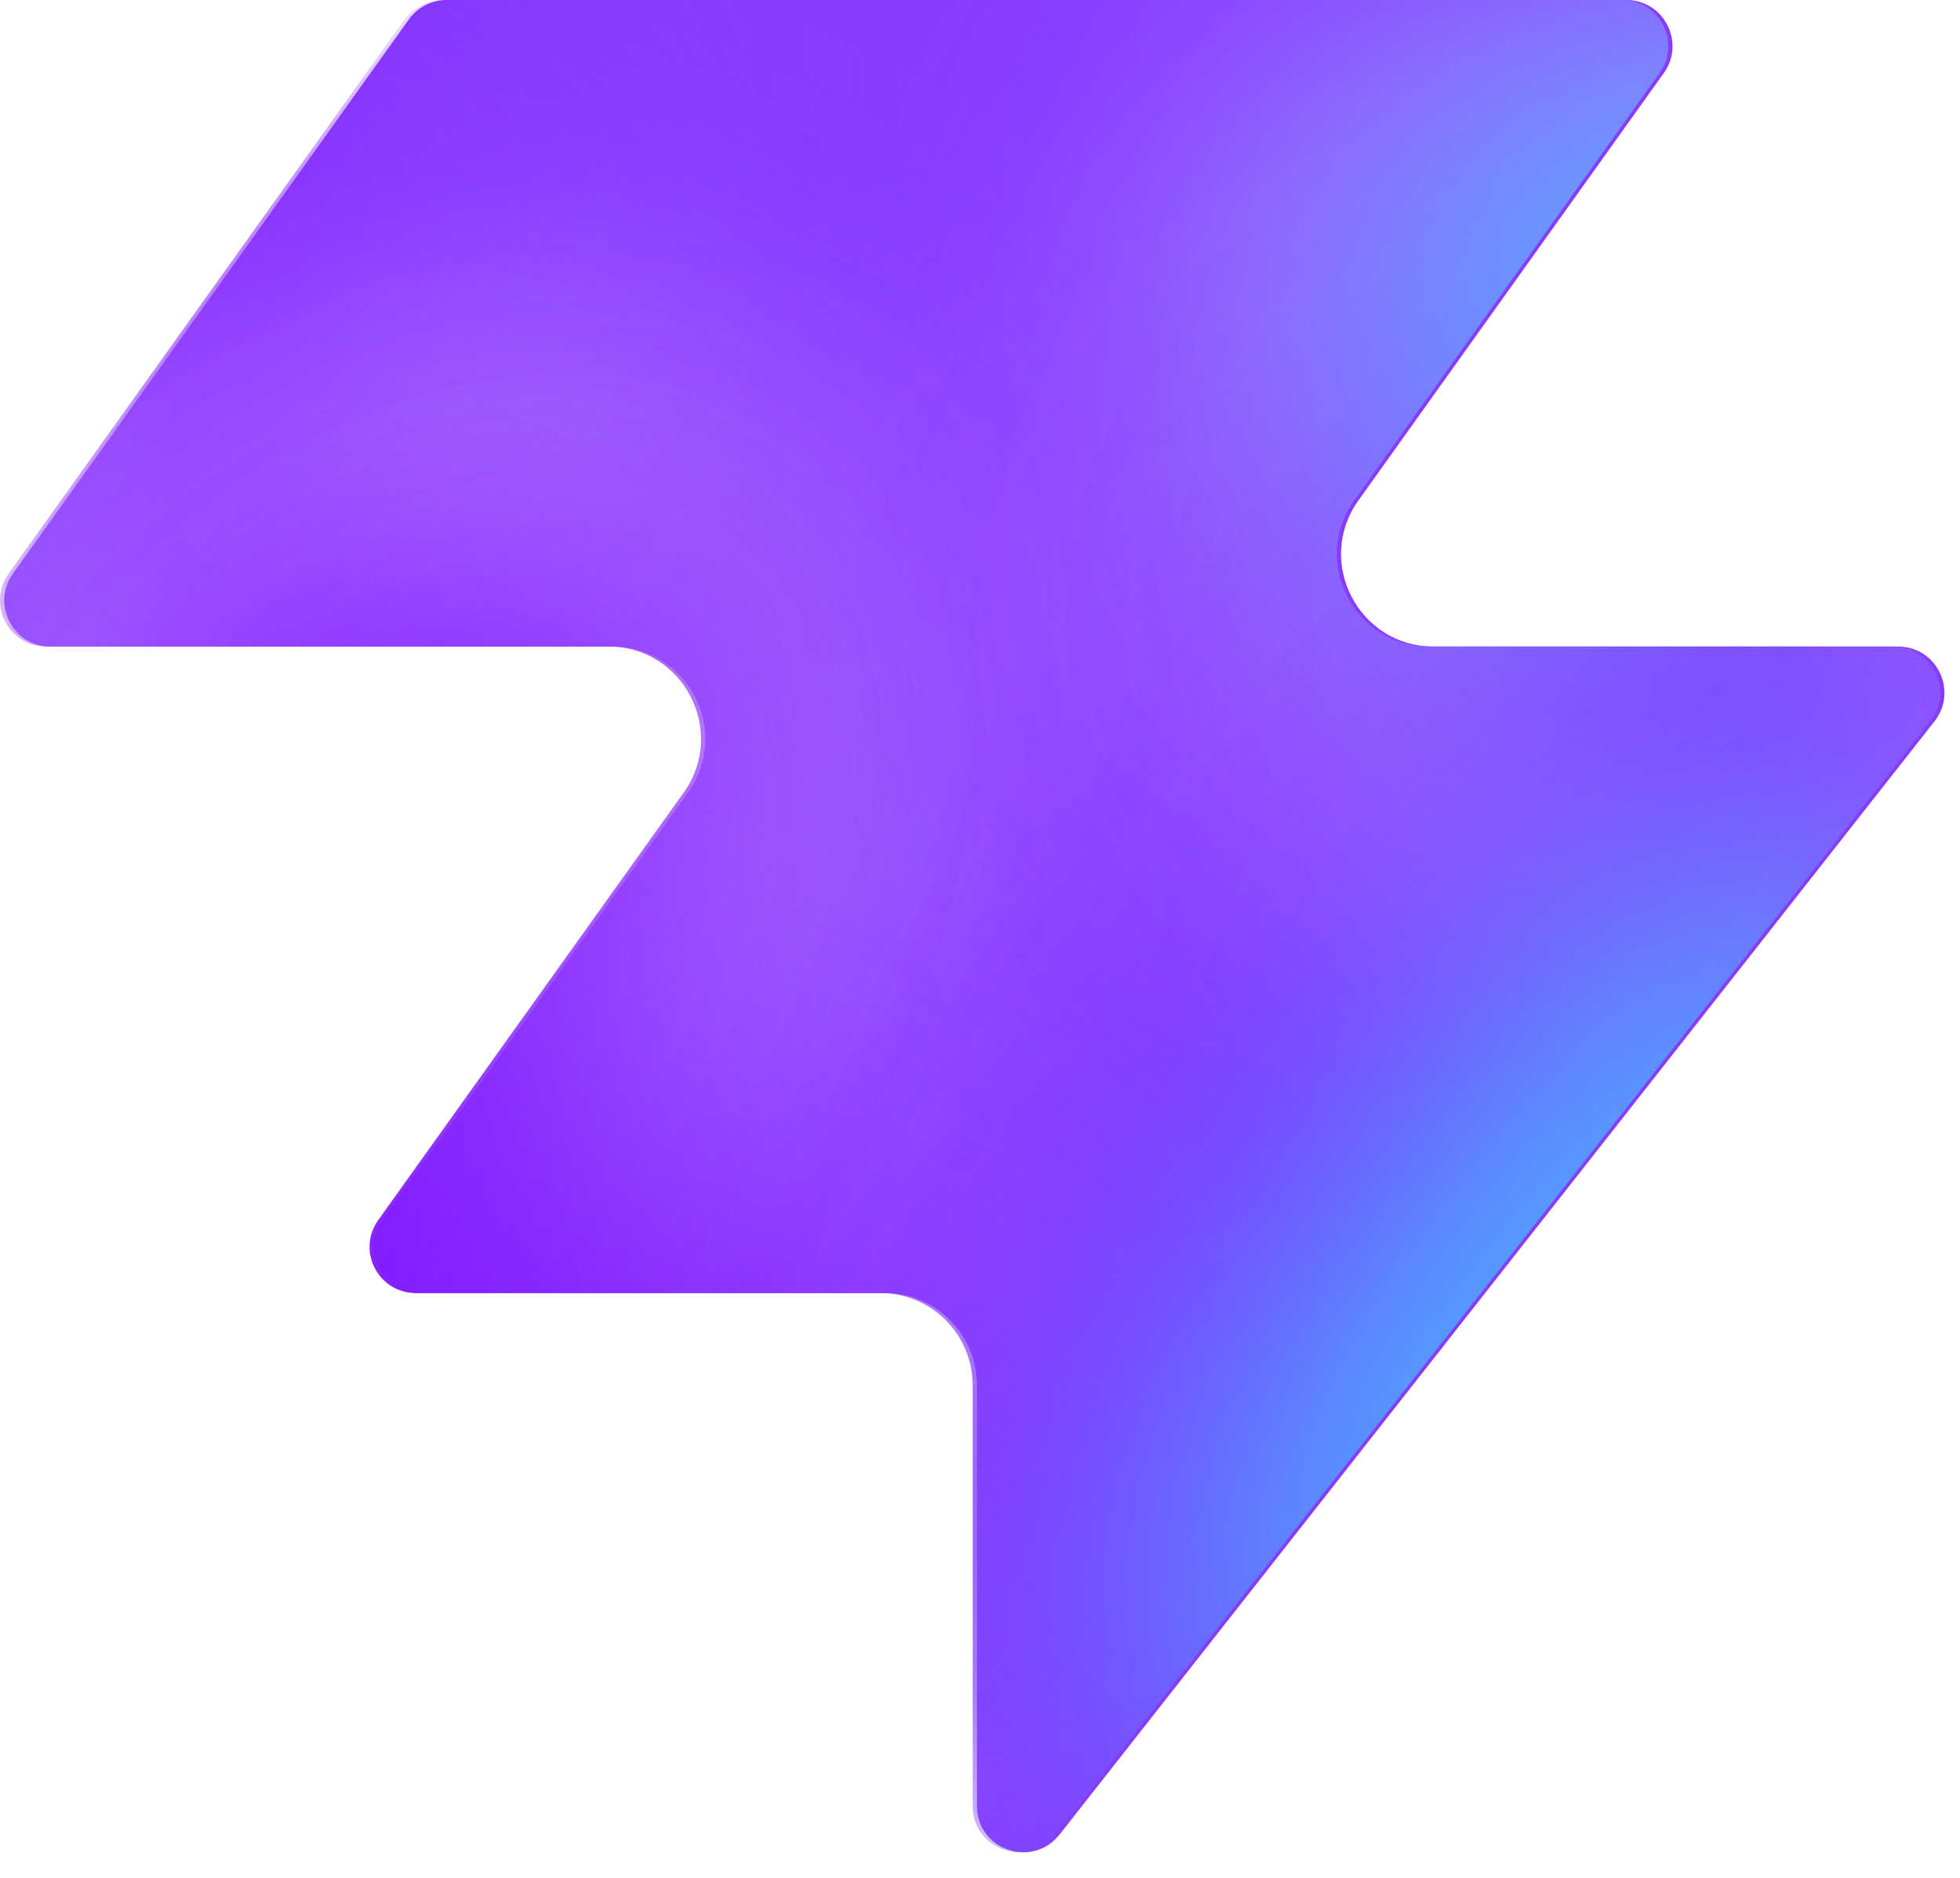
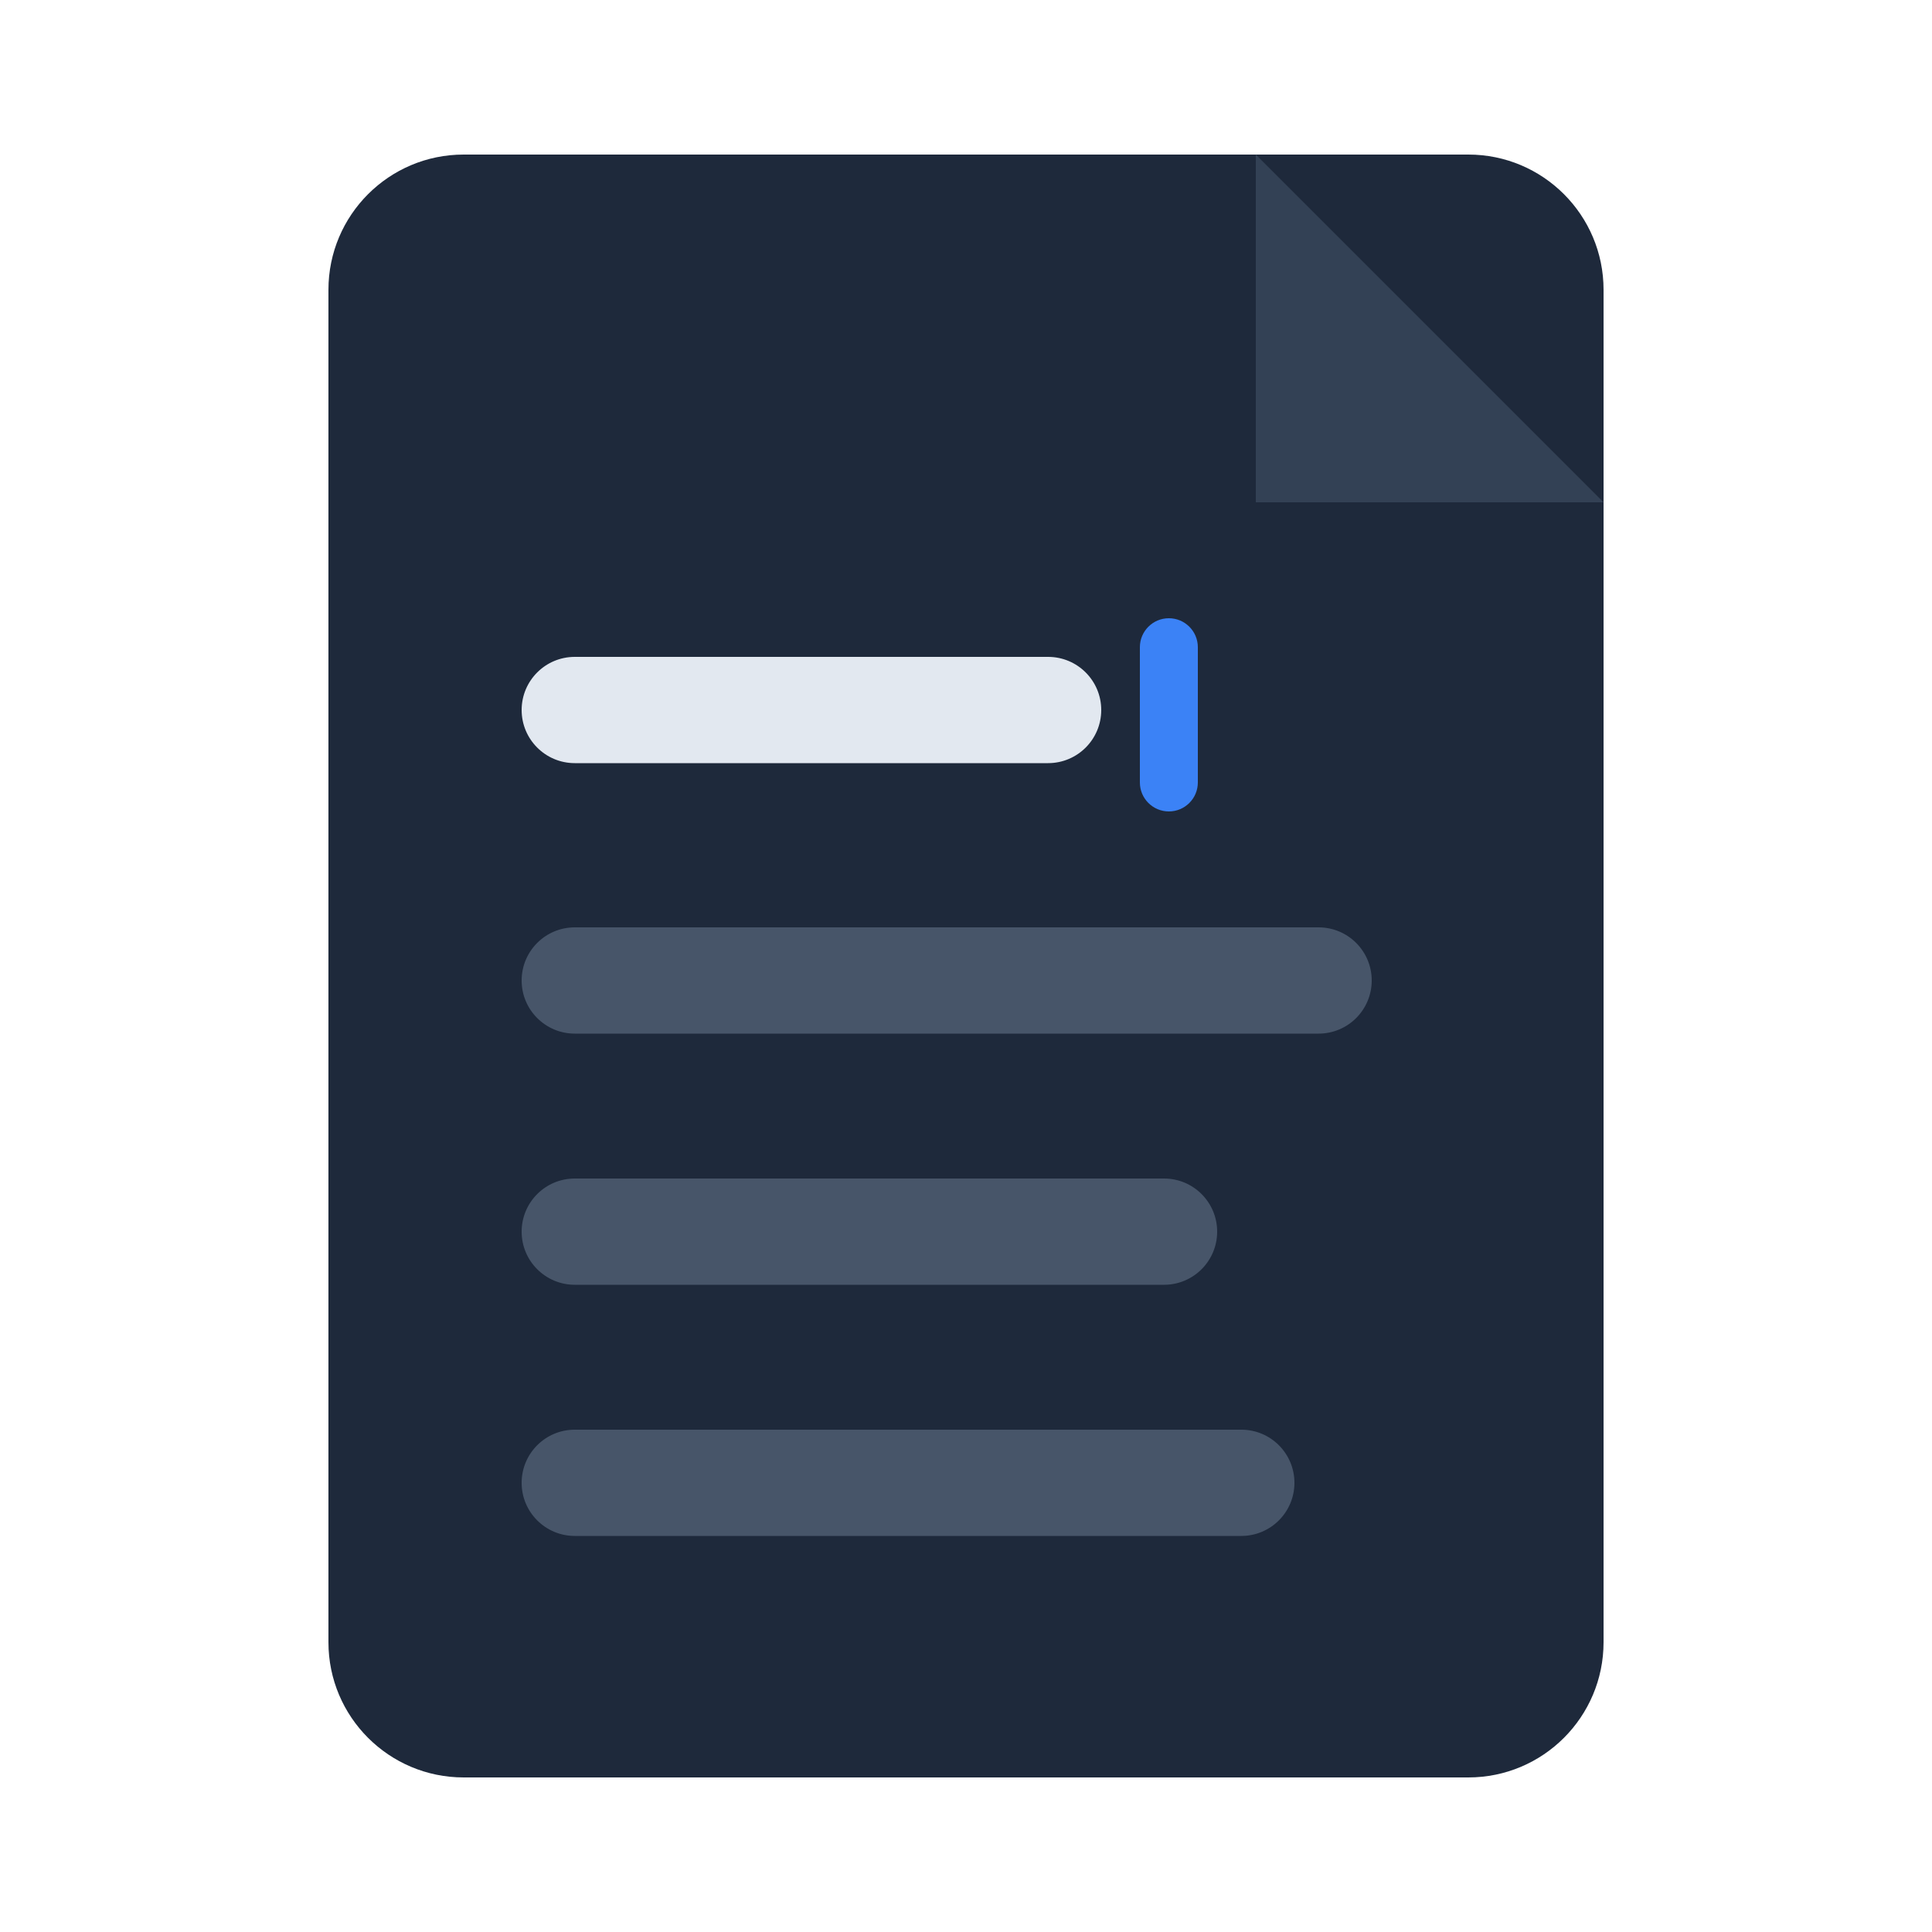
- <svg xmlns="http://www.w3.org/2000/svg" width="48" height="46" fill="none" viewBox="0 0 48 46">
-   <path fill="#863bff" d="M25.946 44.938c-.664.845-2.021.375-2.021-.698V33.937a2.26 2.26 0 0 0-2.262-2.262H10.287c-.92 0-1.456-1.04-.92-1.788l7.48-10.471c1.07-1.497 0-3.578-1.842-3.578H1.237c-.92 0-1.456-1.04-.92-1.788L10.013.474c.214-.297.556-.474.92-.474h28.894c.92 0 1.456 1.04.92 1.788l-7.48 10.471c-1.07 1.498 0 3.579 1.842 3.579h11.377c.943 0 1.473 1.088.89 1.83L25.947 44.94z" style="fill:#863bff;fill:color(display-p3 .525 .23 1);fill-opacity:1" />
-   <mask id="a" width="48" height="46" x="0" y="0" maskUnits="userSpaceOnUse" style="mask-type:alpha">
-     <path fill="#000" d="M25.842 44.938c-.664.844-2.021.375-2.021-.698V33.937a2.26 2.26 0 0 0-2.262-2.262H10.183c-.92 0-1.456-1.04-.92-1.788l7.48-10.471c1.07-1.498 0-3.579-1.842-3.579H1.133c-.92 0-1.456-1.04-.92-1.787L9.91.473c.214-.297.556-.474.92-.474h28.894c.92 0 1.456 1.04.92 1.788l-7.48 10.471c-1.07 1.498 0 3.578 1.842 3.578h11.377c.943 0 1.473 1.088.89 1.832L25.843 44.94z" style="fill:#000;fill-opacity:1" />
-   </mask>
-   <g mask="url(#a)">
-     <g filter="url(#b)">
-       <ellipse cx="5.508" cy="14.704" fill="#ede6ff" rx="5.508" ry="14.704" style="fill:#ede6ff;fill:color(display-p3 .927 .903 1);fill-opacity:1" transform="matrix(.00324 1 1 -.00324 -4.47 31.516)" />
-     </g>
-     <g filter="url(#c)">
-       <ellipse cx="10.399" cy="29.851" fill="#ede6ff" rx="10.399" ry="29.851" style="fill:#ede6ff;fill:color(display-p3 .927 .903 1);fill-opacity:1" transform="matrix(.00324 1 1 -.00324 -39.328 7.883)" />
-     </g>
-     <g filter="url(#d)">
-       <ellipse cx="5.508" cy="30.487" fill="#7e14ff" rx="5.508" ry="30.487" style="fill:#7e14ff;fill:color(display-p3 .492 .077 1);fill-opacity:1" transform="rotate(89.814 -25.913 -14.639)scale(1 -1)" />
-     </g>
-     <g filter="url(#e)">
-       <ellipse cx="5.508" cy="30.599" fill="#7e14ff" rx="5.508" ry="30.599" style="fill:#7e14ff;fill:color(display-p3 .492 .077 1);fill-opacity:1" transform="rotate(89.814 -32.644 -3.334)scale(1 -1)" />
-     </g>
-     <g filter="url(#f)">
-       <ellipse cx="5.508" cy="30.599" fill="#7e14ff" rx="5.508" ry="30.599" style="fill:#7e14ff;fill:color(display-p3 .492 .077 1);fill-opacity:1" transform="matrix(.00324 1 1 -.00324 -34.34 30.47)" />
-     </g>
-     <g filter="url(#g)">
-       <ellipse cx="14.072" cy="22.078" fill="#ede6ff" rx="14.072" ry="22.078" style="fill:#ede6ff;fill:color(display-p3 .927 .903 1);fill-opacity:1" transform="rotate(93.35 24.506 48.493)scale(-1 1)" />
-     </g>
-     <g filter="url(#h)">
-       <ellipse cx="3.47" cy="21.501" fill="#7e14ff" rx="3.47" ry="21.501" style="fill:#7e14ff;fill:color(display-p3 .492 .077 1);fill-opacity:1" transform="rotate(89.009 28.708 47.59)scale(-1 1)" />
-     </g>
-     <g filter="url(#i)">
-       <ellipse cx="3.47" cy="21.501" fill="#7e14ff" rx="3.47" ry="21.501" style="fill:#7e14ff;fill:color(display-p3 .492 .077 1);fill-opacity:1" transform="rotate(89.009 28.708 47.59)scale(-1 1)" />
-     </g>
-     <g filter="url(#j)">
-       <ellipse cx=".387" cy="8.972" fill="#7e14ff" rx="4.407" ry="29.108" style="fill:#7e14ff;fill:color(display-p3 .492 .077 1);fill-opacity:1" transform="rotate(39.51 .387 8.972)" />
-     </g>
-     <g filter="url(#k)">
-       <ellipse cx="47.523" cy="-6.092" fill="#7e14ff" rx="4.407" ry="29.108" style="fill:#7e14ff;fill:color(display-p3 .492 .077 1);fill-opacity:1" transform="rotate(37.892 47.523 -6.092)" />
-     </g>
-     <g filter="url(#l)">
-       <ellipse cx="41.412" cy="6.333" fill="#47bfff" rx="5.971" ry="9.665" style="fill:#47bfff;fill:color(display-p3 .28 .748 1);fill-opacity:1" transform="rotate(37.892 41.412 6.333)" />
-     </g>
-     <g filter="url(#m)">
-       <ellipse cx="-1.879" cy="38.332" fill="#7e14ff" rx="4.407" ry="29.108" style="fill:#7e14ff;fill:color(display-p3 .492 .077 1);fill-opacity:1" transform="rotate(37.892 -1.88 38.332)" />
-     </g>
-     <g filter="url(#n)">
-       <ellipse cx="-1.879" cy="38.332" fill="#7e14ff" rx="4.407" ry="29.108" style="fill:#7e14ff;fill:color(display-p3 .492 .077 1);fill-opacity:1" transform="rotate(37.892 -1.88 38.332)" />
-     </g>
-     <g filter="url(#o)">
-       <ellipse cx="35.651" cy="29.907" fill="#7e14ff" rx="4.407" ry="29.108" style="fill:#7e14ff;fill:color(display-p3 .492 .077 1);fill-opacity:1" transform="rotate(37.892 35.651 29.907)" />
-     </g>
-     <g filter="url(#p)">
-       <ellipse cx="38.418" cy="32.4" fill="#47bfff" rx="5.971" ry="15.297" style="fill:#47bfff;fill:color(display-p3 .28 .748 1);fill-opacity:1" transform="rotate(37.892 38.418 32.4)" />
-     </g>
-   </g>
-   <defs>
-     <filter id="b" width="60.045" height="41.654" x="-19.77" y="16.149" color-interpolation-filters="sRGB" filterUnits="userSpaceOnUse">
-       <feFlood flood-opacity="0" result="BackgroundImageFix" />
-       <feBlend in="SourceGraphic" in2="BackgroundImageFix" result="shape" />
-       <feGaussianBlur result="effect1_foregroundBlur_2002_17158" stdDeviation="7.659" />
-     </filter>
-     <filter id="c" width="90.34" height="51.437" x="-54.613" y="-7.533" color-interpolation-filters="sRGB" filterUnits="userSpaceOnUse">
-       <feFlood flood-opacity="0" result="BackgroundImageFix" />
-       <feBlend in="SourceGraphic" in2="BackgroundImageFix" result="shape" />
-       <feGaussianBlur result="effect1_foregroundBlur_2002_17158" stdDeviation="7.659" />
-     </filter>
-     <filter id="d" width="79.355" height="29.4" x="-49.64" y="2.03" color-interpolation-filters="sRGB" filterUnits="userSpaceOnUse">
-       <feFlood flood-opacity="0" result="BackgroundImageFix" />
-       <feBlend in="SourceGraphic" in2="BackgroundImageFix" result="shape" />
-       <feGaussianBlur result="effect1_foregroundBlur_2002_17158" stdDeviation="4.596" />
-     </filter>
-     <filter id="e" width="79.579" height="29.4" x="-45.045" y="20.029" color-interpolation-filters="sRGB" filterUnits="userSpaceOnUse">
-       <feFlood flood-opacity="0" result="BackgroundImageFix" />
-       <feBlend in="SourceGraphic" in2="BackgroundImageFix" result="shape" />
-       <feGaussianBlur result="effect1_foregroundBlur_2002_17158" stdDeviation="4.596" />
-     </filter>
-     <filter id="f" width="79.579" height="29.4" x="-43.513" y="21.178" color-interpolation-filters="sRGB" filterUnits="userSpaceOnUse">
-       <feFlood flood-opacity="0" result="BackgroundImageFix" />
-       <feBlend in="SourceGraphic" in2="BackgroundImageFix" result="shape" />
-       <feGaussianBlur result="effect1_foregroundBlur_2002_17158" stdDeviation="4.596" />
-     </filter>
-     <filter id="g" width="74.749" height="58.852" x="15.756" y="-17.901" color-interpolation-filters="sRGB" filterUnits="userSpaceOnUse">
-       <feFlood flood-opacity="0" result="BackgroundImageFix" />
-       <feBlend in="SourceGraphic" in2="BackgroundImageFix" result="shape" />
-       <feGaussianBlur result="effect1_foregroundBlur_2002_17158" stdDeviation="7.659" />
-     </filter>
-     <filter id="h" width="61.377" height="25.362" x="23.548" y="2.284" color-interpolation-filters="sRGB" filterUnits="userSpaceOnUse">
-       <feFlood flood-opacity="0" result="BackgroundImageFix" />
-       <feBlend in="SourceGraphic" in2="BackgroundImageFix" result="shape" />
-       <feGaussianBlur result="effect1_foregroundBlur_2002_17158" stdDeviation="4.596" />
-     </filter>
-     <filter id="i" width="61.377" height="25.362" x="23.548" y="2.284" color-interpolation-filters="sRGB" filterUnits="userSpaceOnUse">
-       <feFlood flood-opacity="0" result="BackgroundImageFix" />
-       <feBlend in="SourceGraphic" in2="BackgroundImageFix" result="shape" />
-       <feGaussianBlur result="effect1_foregroundBlur_2002_17158" stdDeviation="4.596" />
-     </filter>
-     <filter id="j" width="56.045" height="63.649" x="-27.636" y="-22.853" color-interpolation-filters="sRGB" filterUnits="userSpaceOnUse">
-       <feFlood flood-opacity="0" result="BackgroundImageFix" />
-       <feBlend in="SourceGraphic" in2="BackgroundImageFix" result="shape" />
-       <feGaussianBlur result="effect1_foregroundBlur_2002_17158" stdDeviation="4.596" />
-     </filter>
-     <filter id="k" width="54.814" height="64.646" x="20.116" y="-38.415" color-interpolation-filters="sRGB" filterUnits="userSpaceOnUse">
-       <feFlood flood-opacity="0" result="BackgroundImageFix" />
-       <feBlend in="SourceGraphic" in2="BackgroundImageFix" result="shape" />
-       <feGaussianBlur result="effect1_foregroundBlur_2002_17158" stdDeviation="4.596" />
-     </filter>
-     <filter id="l" width="33.541" height="35.313" x="24.641" y="-11.323" color-interpolation-filters="sRGB" filterUnits="userSpaceOnUse">
-       <feFlood flood-opacity="0" result="BackgroundImageFix" />
-       <feBlend in="SourceGraphic" in2="BackgroundImageFix" result="shape" />
-       <feGaussianBlur result="effect1_foregroundBlur_2002_17158" stdDeviation="4.596" />
-     </filter>
-     <filter id="m" width="54.814" height="64.646" x="-29.286" y="6.009" color-interpolation-filters="sRGB" filterUnits="userSpaceOnUse">
-       <feFlood flood-opacity="0" result="BackgroundImageFix" />
-       <feBlend in="SourceGraphic" in2="BackgroundImageFix" result="shape" />
-       <feGaussianBlur result="effect1_foregroundBlur_2002_17158" stdDeviation="4.596" />
-     </filter>
-     <filter id="n" width="54.814" height="64.646" x="-29.286" y="6.009" color-interpolation-filters="sRGB" filterUnits="userSpaceOnUse">
-       <feFlood flood-opacity="0" result="BackgroundImageFix" />
-       <feBlend in="SourceGraphic" in2="BackgroundImageFix" result="shape" />
-       <feGaussianBlur result="effect1_foregroundBlur_2002_17158" stdDeviation="4.596" />
-     </filter>
-     <filter id="o" width="54.814" height="64.646" x="8.244" y="-2.416" color-interpolation-filters="sRGB" filterUnits="userSpaceOnUse">
-       <feFlood flood-opacity="0" result="BackgroundImageFix" />
-       <feBlend in="SourceGraphic" in2="BackgroundImageFix" result="shape" />
-       <feGaussianBlur result="effect1_foregroundBlur_2002_17158" stdDeviation="4.596" />
-     </filter>
-     <filter id="p" width="39.409" height="43.623" x="18.713" y="10.588" color-interpolation-filters="sRGB" filterUnits="userSpaceOnUse">
-       <feFlood flood-opacity="0" result="BackgroundImageFix" />
-       <feBlend in="SourceGraphic" in2="BackgroundImageFix" result="shape" />
-       <feGaussianBlur result="effect1_foregroundBlur_2002_17158" stdDeviation="4.596" />
-     </filter>
-   </defs>
+ <svg xmlns="http://www.w3.org/2000/svg" viewBox="0 0 100 100">
+   <rect x="17" y="8" width="66" height="84" rx="7" fill="#1e293b" />
+   <path d="M65 8 L83 26 H65 Z" fill="#334155" />
+   <rect x="27" y="34" width="30" height="5.5" rx="2.75" fill="#e2e8f0" />
+   <rect x="59" y="32" width="3" height="10" rx="1.5" fill="#3b82f6" />
+   <rect x="27" y="48" width="44" height="5.5" rx="2.75" fill="#475569" />
+   <rect x="27" y="61" width="36" height="5.5" rx="2.75" fill="#475569" />
+   <rect x="27" y="74" width="40" height="5.5" rx="2.75" fill="#475569" />
</svg>
